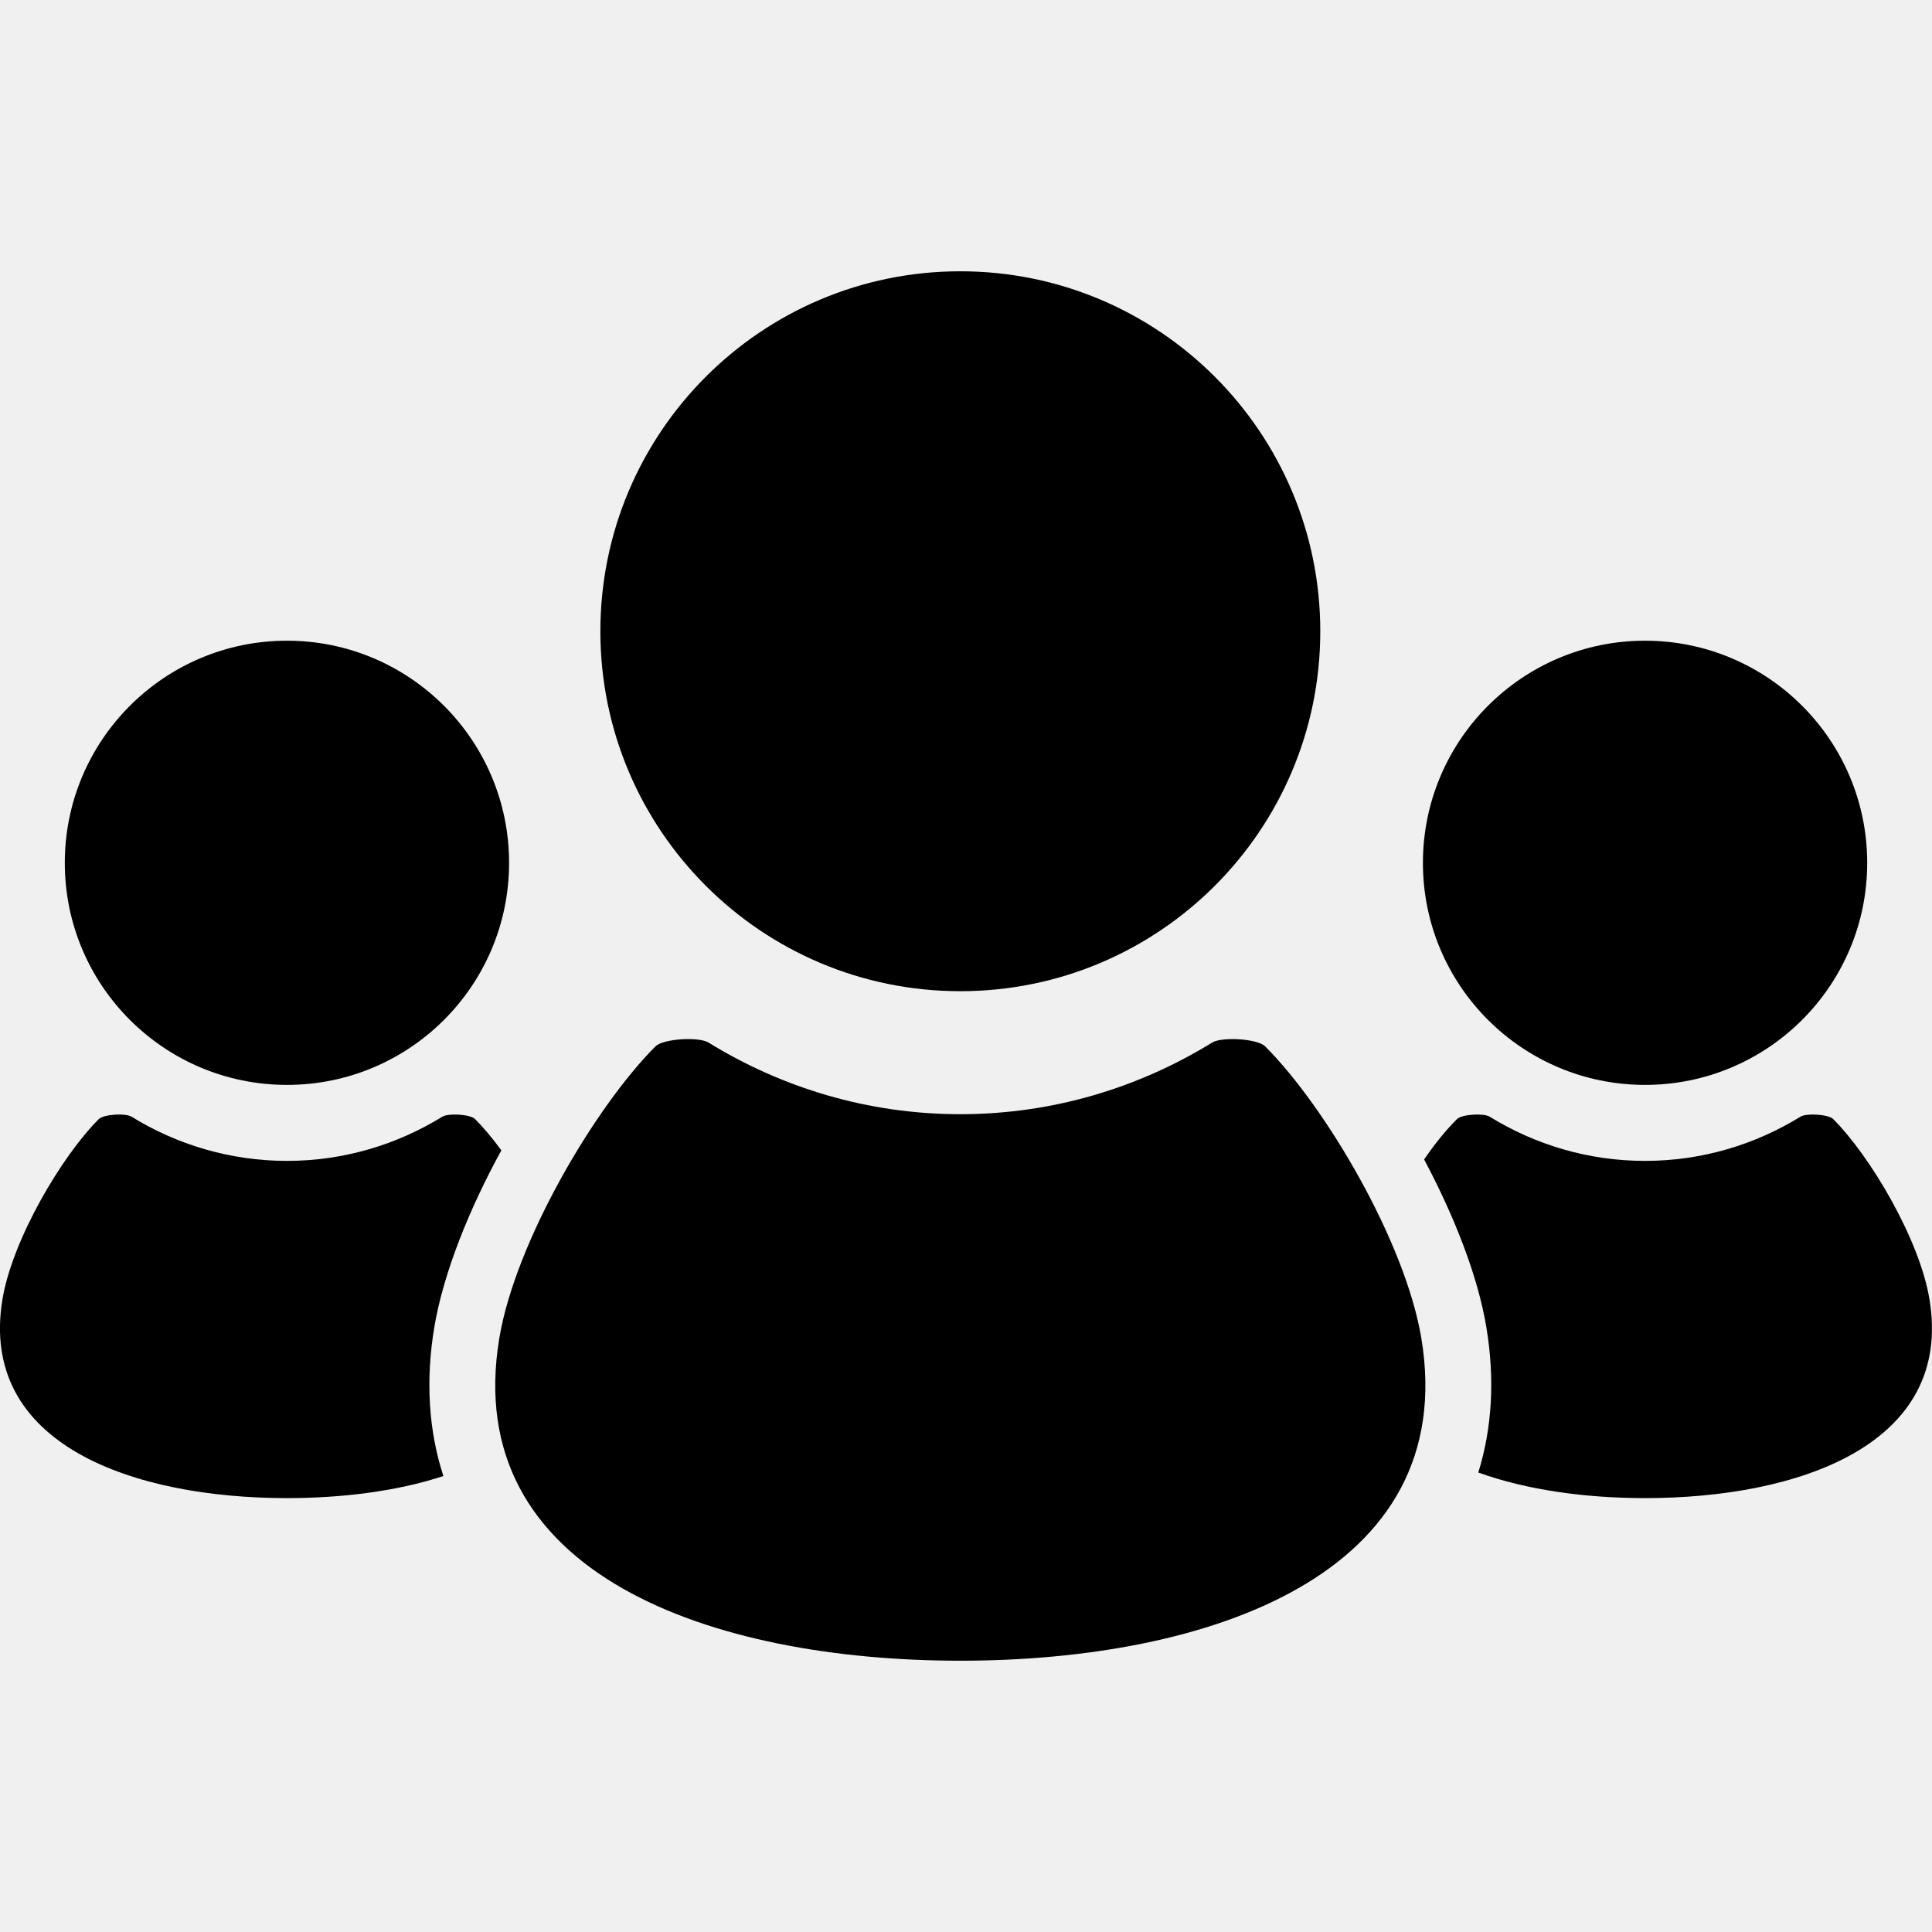
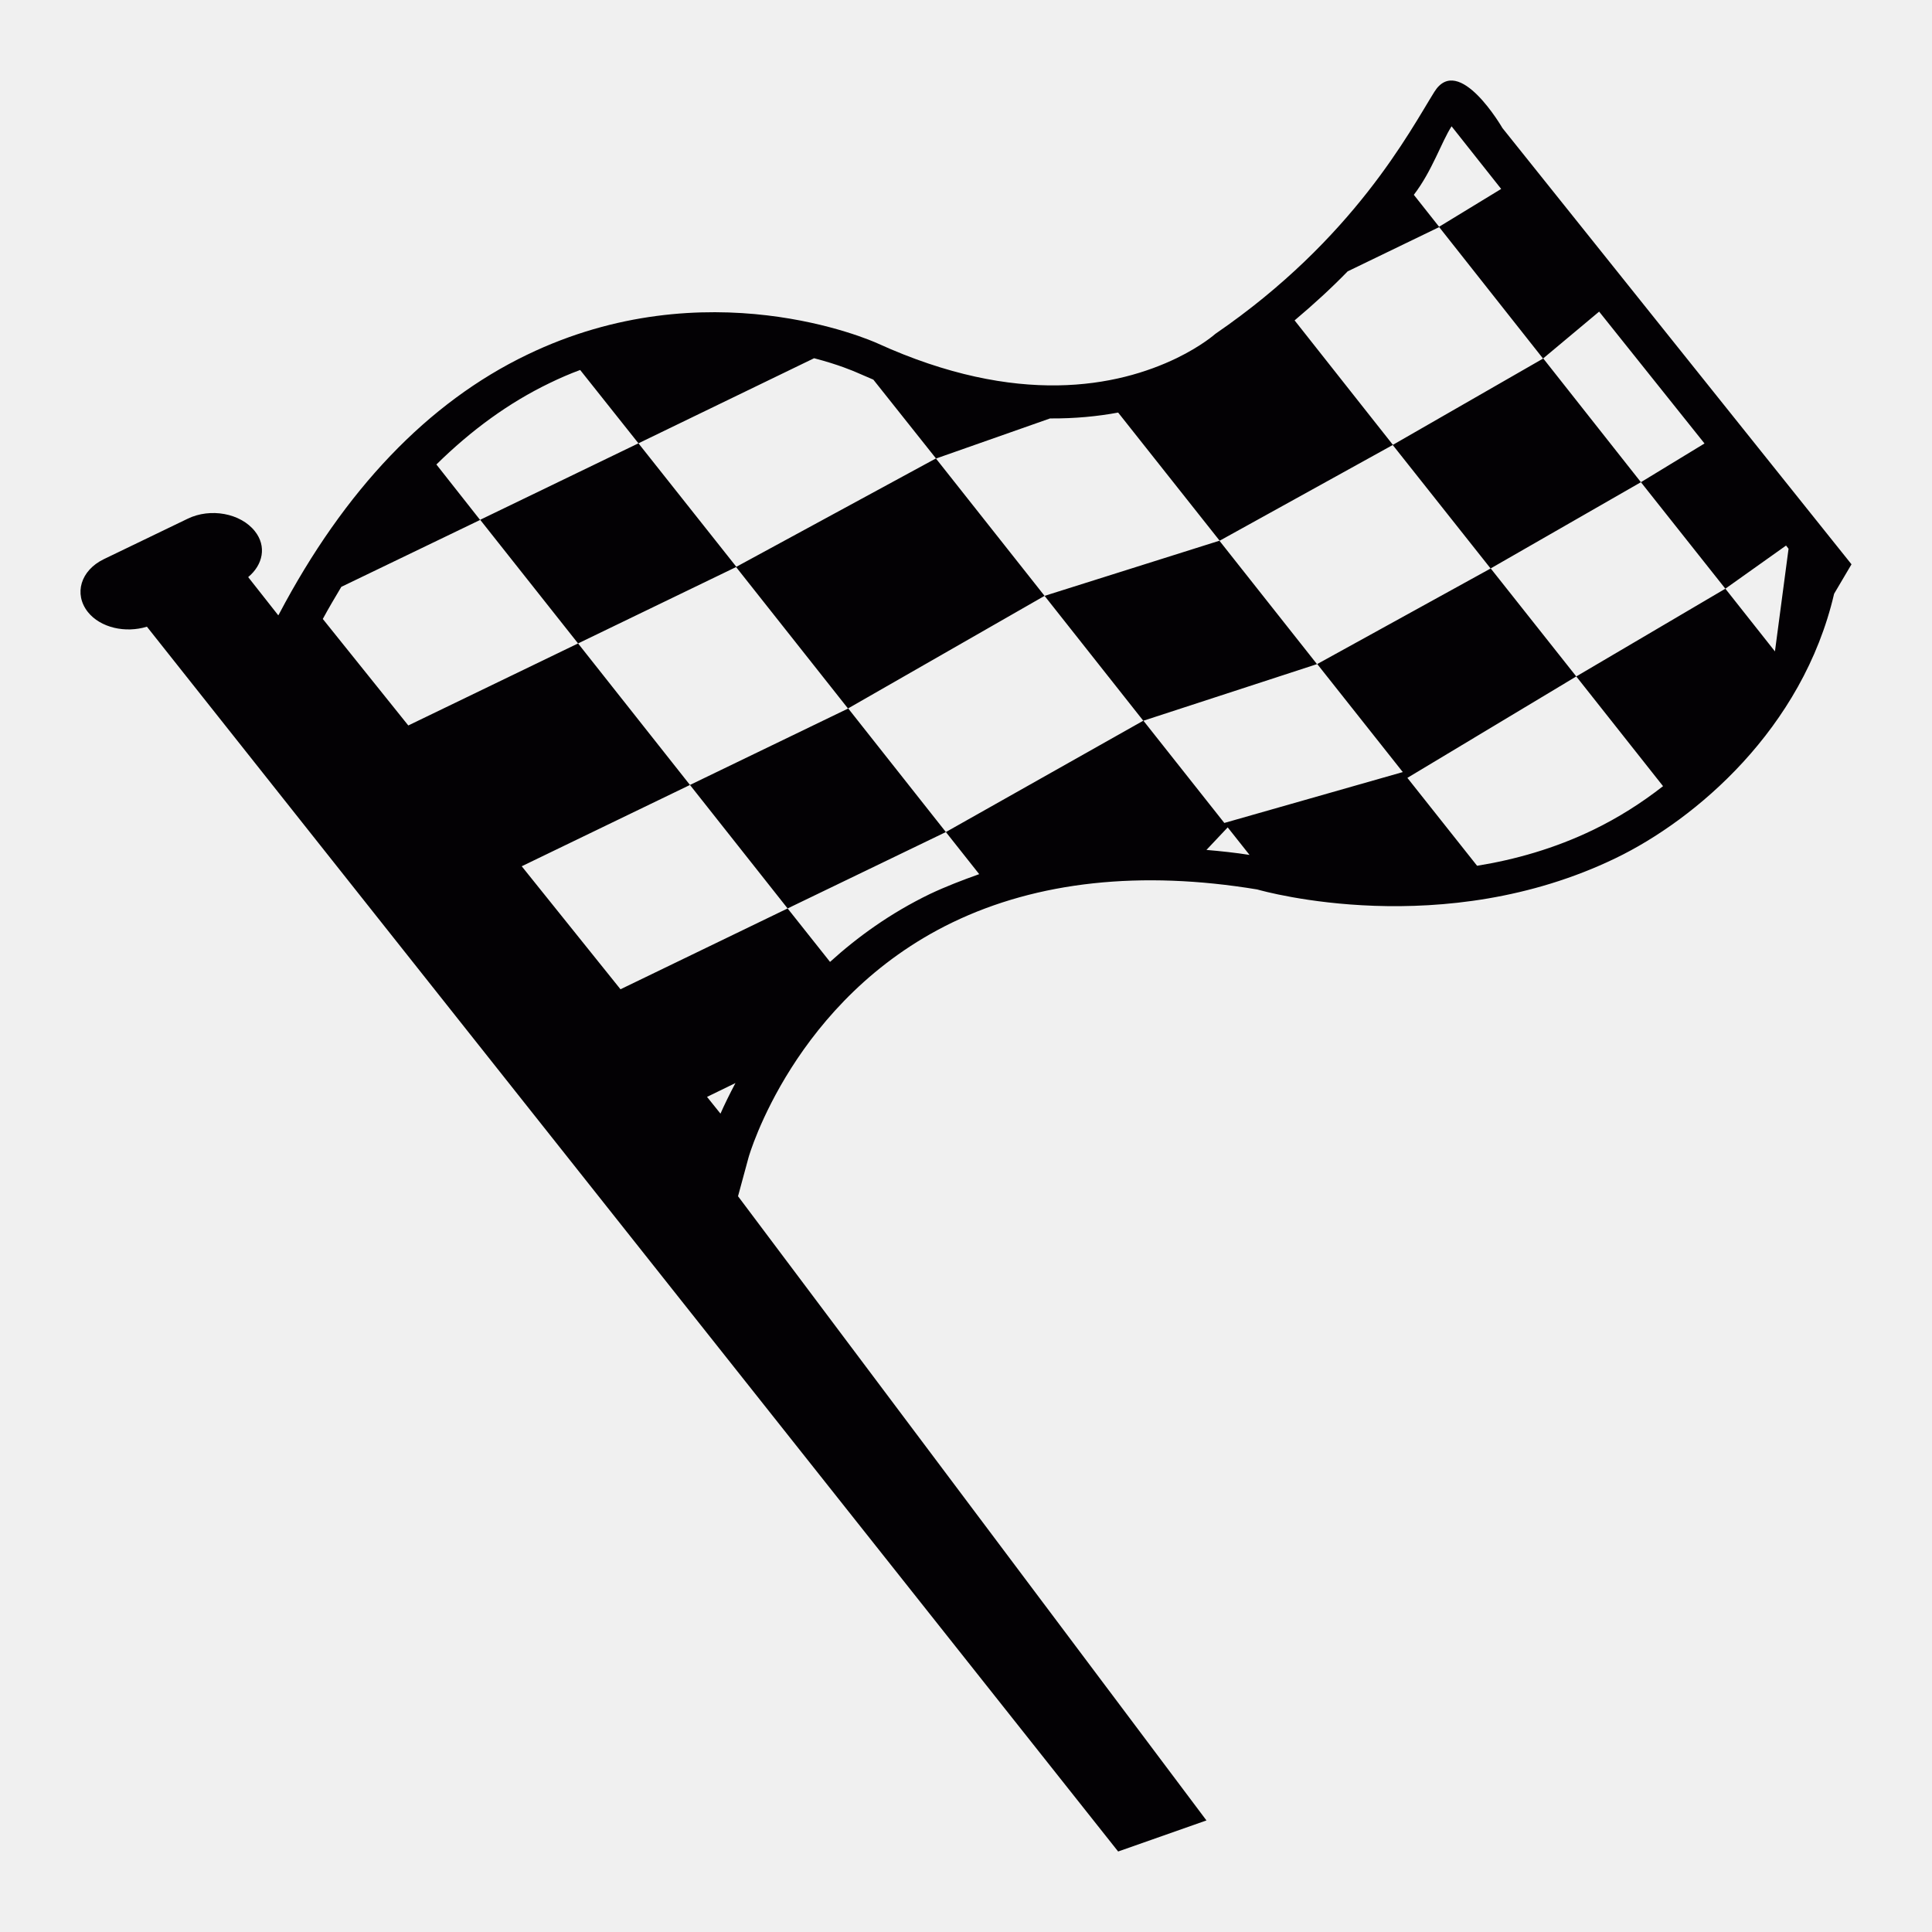
<svg xmlns="http://www.w3.org/2000/svg" width="24" height="24" viewBox="0 0 24 24" fill="none">
-   <g clip-path="url(#clip0_460_58)">
-     <path d="M20.435 13.477C21.959 13.477 23.195 12.243 23.195 10.719C23.195 9.195 21.959 7.959 20.435 7.959C18.912 7.959 17.676 9.195 17.676 10.719C17.676 12.243 18.912 13.477 20.435 13.477Z" fill="black" />
-     <path d="M23.968 16.137C23.846 15.398 23.235 14.364 22.773 13.902C22.712 13.841 22.439 13.826 22.366 13.872C21.804 14.218 21.144 14.421 20.435 14.421C19.727 14.421 19.067 14.218 18.505 13.872C18.431 13.826 18.16 13.841 18.099 13.902C17.969 14.031 17.828 14.203 17.691 14.403C18.063 15.103 18.358 15.847 18.464 16.487C18.571 17.13 18.536 17.738 18.364 18.292C18.975 18.513 19.708 18.61 20.435 18.61C22.331 18.61 24.272 17.953 23.968 16.137Z" fill="black" />
-     <path d="M11.929 12.313C14.399 12.313 16.401 10.311 16.401 7.842C16.401 5.373 14.399 3.37 11.929 3.37C9.46 3.37 7.458 5.373 7.458 7.842C7.458 10.311 9.46 12.313 11.929 12.313Z" fill="black" />
-     <path d="M15.716 12.998C15.619 12.902 15.178 12.877 15.058 12.951C14.147 13.512 13.077 13.841 11.929 13.841C10.782 13.841 9.712 13.512 8.801 12.951C8.681 12.877 8.24 12.902 8.143 12.998C7.392 13.749 6.403 15.426 6.203 16.621C5.712 19.566 8.858 20.63 11.929 20.63C15.001 20.63 18.146 19.566 17.656 16.621C17.456 15.426 16.467 13.749 15.716 12.998Z" fill="black" />
-     <path d="M3.565 13.477C5.088 13.477 6.324 12.243 6.324 10.719C6.324 9.195 5.088 7.959 3.565 7.959C2.041 7.959 0.805 9.195 0.805 10.719C0.805 12.243 2.041 13.477 3.565 13.477Z" fill="black" />
-     <path d="M5.395 16.487C5.508 15.815 5.827 15.022 6.228 14.29C6.116 14.137 6.005 14.005 5.902 13.902C5.841 13.841 5.569 13.826 5.495 13.872C4.933 14.218 4.273 14.421 3.565 14.421C2.857 14.421 2.196 14.218 1.634 13.872C1.561 13.826 1.288 13.841 1.227 13.902C0.764 14.364 0.155 15.398 0.031 16.137C-0.272 17.953 1.669 18.61 3.565 18.61C4.242 18.61 4.925 18.527 5.508 18.336C5.324 17.771 5.285 17.148 5.395 16.487Z" fill="black" />
-   </g>
-   <defs>
-     <clipPath id="clip0_460_58">
-       <rect width="24" height="24" fill="white" />
-     </clipPath>
-   </defs>
+   <path d="M11.626 5.695L12.976 7.402L10.534 8.801L9.144 7.044L7.181 7.993L5.965 6.457L7.931 5.507L9.147 7.041L11.626 5.695ZM11.75 10.336L10.537 8.801L8.571 9.751L9.784 11.285L11.75 10.336ZM23 7.01L22.784 7.376C22.393 9.056 21.061 10.182 20.071 10.66C17.928 11.695 15.708 11.075 15.617 11.049C14.177 10.811 12.89 10.947 11.829 11.46C9.864 12.411 9.303 14.359 9.298 14.381L9.168 14.86L14.987 22.614L13.89 23L1.825 7.785C1.559 7.867 1.248 7.799 1.091 7.602C0.914 7.377 1.003 7.086 1.288 6.947L2.331 6.444C2.614 6.306 2.99 6.375 3.167 6.6C3.314 6.786 3.268 7.015 3.083 7.169L3.457 7.644L3.466 7.629C4.28 6.084 5.317 4.999 6.547 4.407C8.777 3.33 10.815 4.226 10.9 4.265C12.644 5.059 13.885 4.803 14.619 4.448C14.933 4.295 15.098 4.147 15.098 4.147C16.82 2.966 17.513 1.629 17.818 1.141C18.122 0.653 18.664 1.591 18.664 1.591L23 7.01ZM17.563 2.42L17.877 2.817L18.648 2.347L18.032 1.569C17.905 1.766 17.791 2.123 17.563 2.42ZM9.136 13.454L8.783 13.626L8.95 13.834C8.998 13.725 9.063 13.592 9.136 13.454ZM15.522 10.62L15.251 10.278L14.987 10.558C15.163 10.573 15.343 10.592 15.522 10.62ZM17.426 9.591L16.363 8.249L18.517 7.062L17.301 5.528L15.151 6.717L13.89 5.125C13.637 5.172 13.355 5.2 13.044 5.198L11.628 5.696L10.849 4.716C10.777 4.684 10.707 4.656 10.633 4.623C10.609 4.613 10.421 4.53 10.113 4.45L7.931 5.507L7.207 4.596C7.082 4.642 6.954 4.697 6.825 4.76C6.321 5.003 5.855 5.343 5.421 5.77L5.964 6.459L4.24 7.29C4.162 7.421 4.085 7.55 4.01 7.689L5.072 9.012L7.181 7.993L8.571 9.751L6.481 10.761L7.708 12.289L9.784 11.285L10.311 11.949C10.653 11.639 11.058 11.345 11.551 11.106C11.75 11.012 11.956 10.933 12.164 10.859L11.75 10.336L14.202 8.953L12.976 7.402L15.148 6.717L16.36 8.25L14.204 8.953L15.209 10.223L17.426 9.591ZM22.218 6.817L22.187 6.777L21.433 7.313L20.384 5.99L21.174 5.509L19.865 3.871L19.168 4.454L17.878 2.821L16.741 3.371C16.541 3.577 16.318 3.781 16.082 3.98L17.303 5.526L19.171 4.453L20.384 5.99L18.518 7.061L19.581 8.403L17.483 9.663L18.349 10.755C18.818 10.679 19.309 10.542 19.793 10.308C20.101 10.159 20.39 9.976 20.659 9.766L19.581 8.403L21.433 7.313L22.049 8.092L22.218 6.817Z" fill="#030104" />
</svg>
